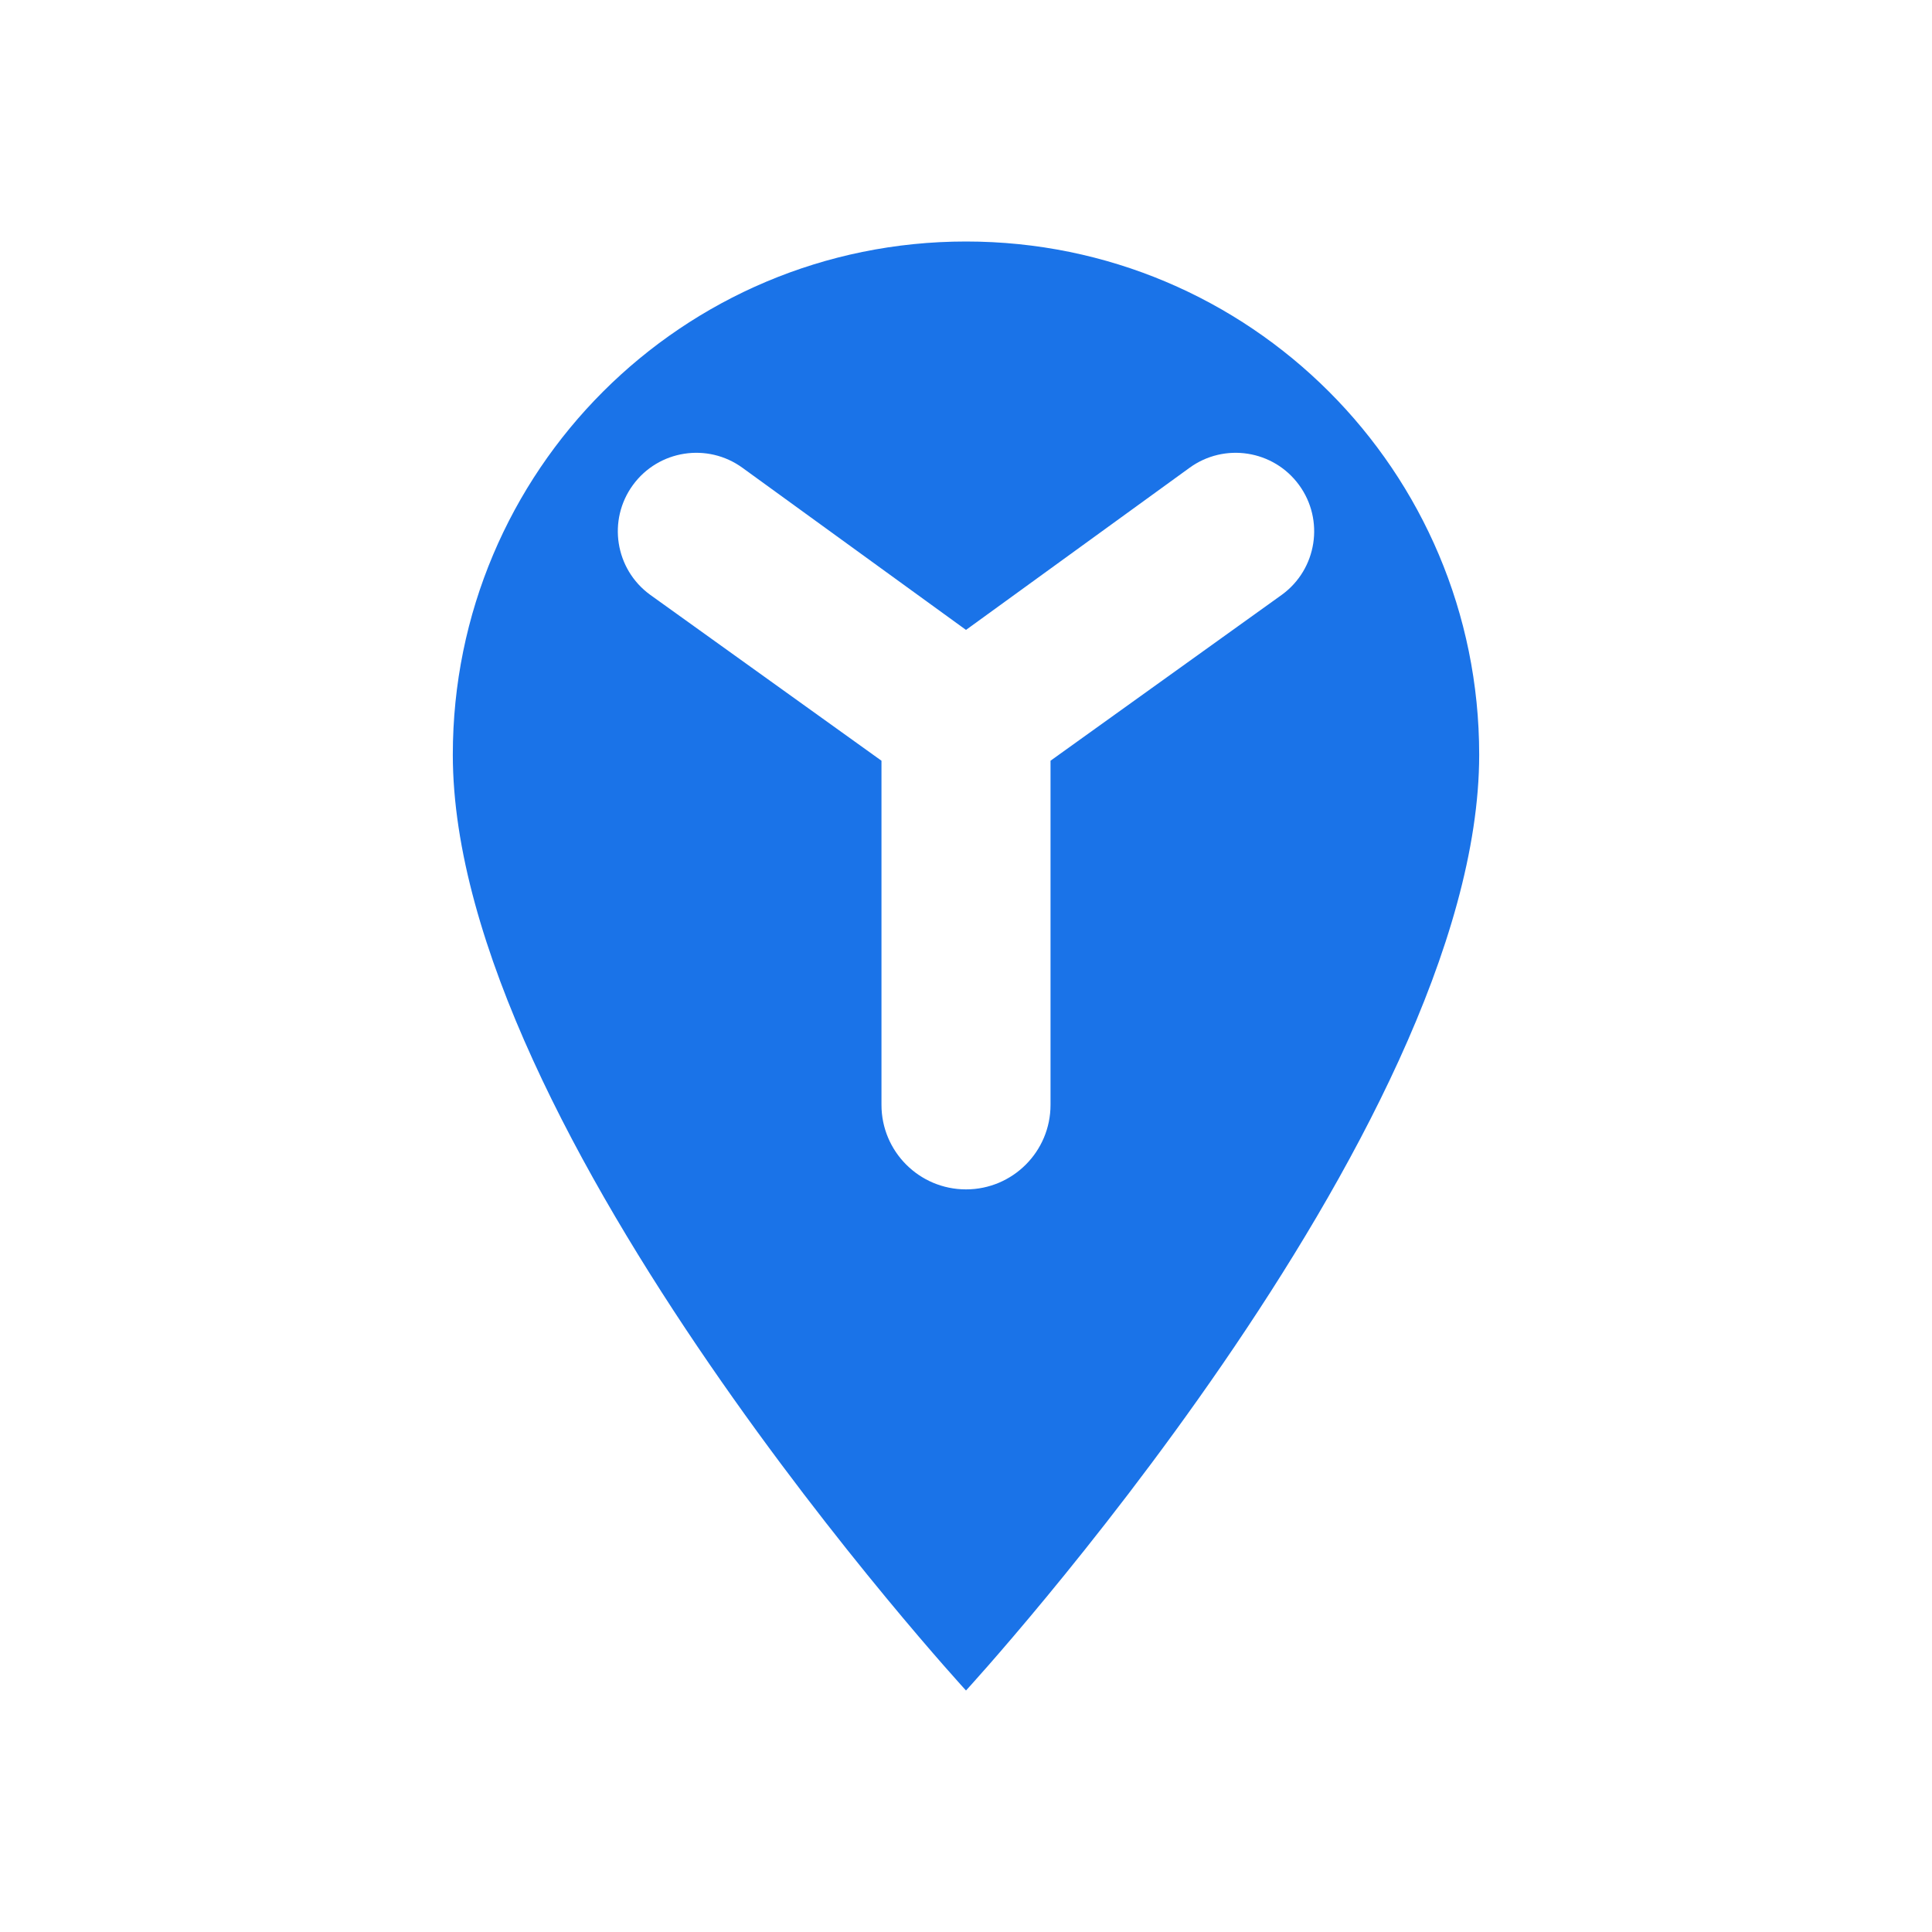
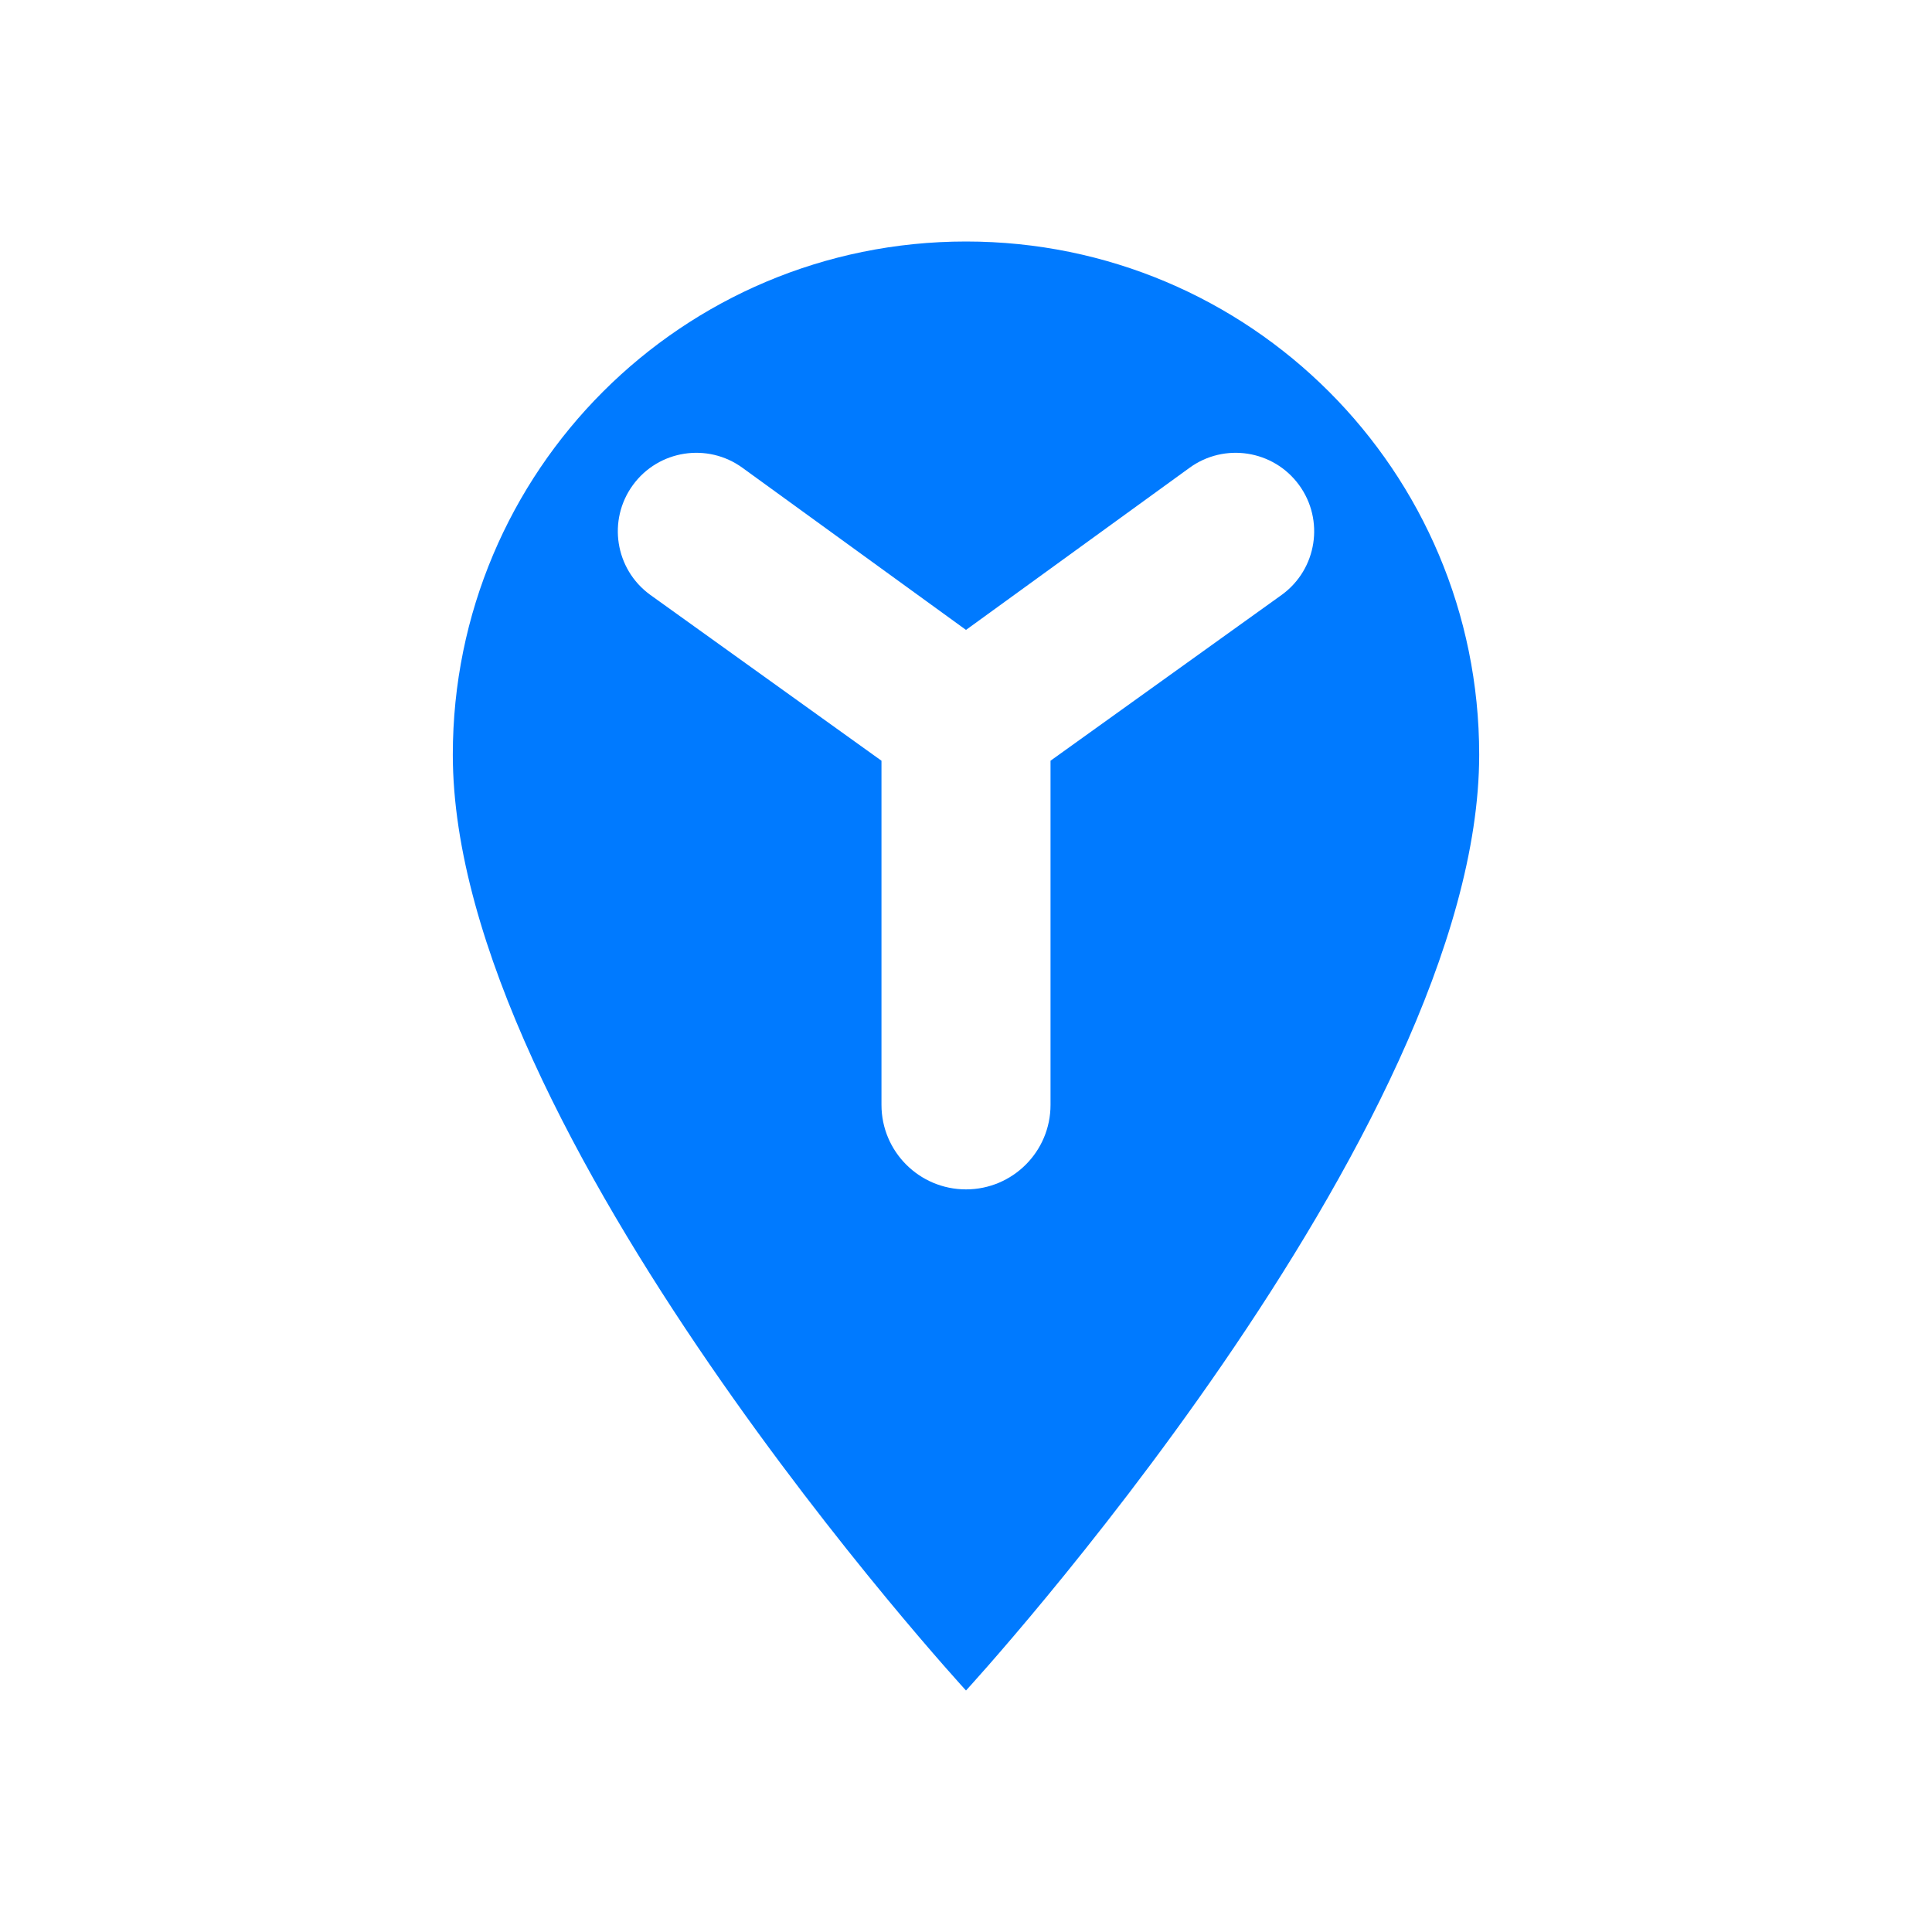
<svg xmlns="http://www.w3.org/2000/svg" viewBox="0 0 192 192" role="img" aria-label="A map pin holding two rivers meeting">
-   <path fill="#1a73e8" fill-rule="evenodd" d="     M96 24c-28.2 0-51 22.8-51 51 0 37.5 51 93 51 93s51-55.5 51-93c0-28.2-22.8-51-51-51z     M96 62.6 L73.8 46.5 a7.8 7.8 0 0 0-9.2 12.6 L87.6 75.6 v34.2 a8.4 8.4 0 0 0 16.8 0 V75.6     l23-16.5 a7.8 7.8 0 0 0-9.2-12.6 Z" />
+   <path fill="#007AFF" fill-rule="evenodd" d="     M96 24c-28.2 0-51 22.8-51 51 0 37.5 51 93 51 93s51-55.5 51-93c0-28.2-22.8-51-51-51z     M96 62.6 L73.8 46.5 a7.8 7.8 0 0 0-9.2 12.6 L87.6 75.6 v34.2 a8.4 8.4 0 0 0 16.8 0 V75.6     l23-16.5 a7.8 7.8 0 0 0-9.2-12.6 Z" />
</svg>
